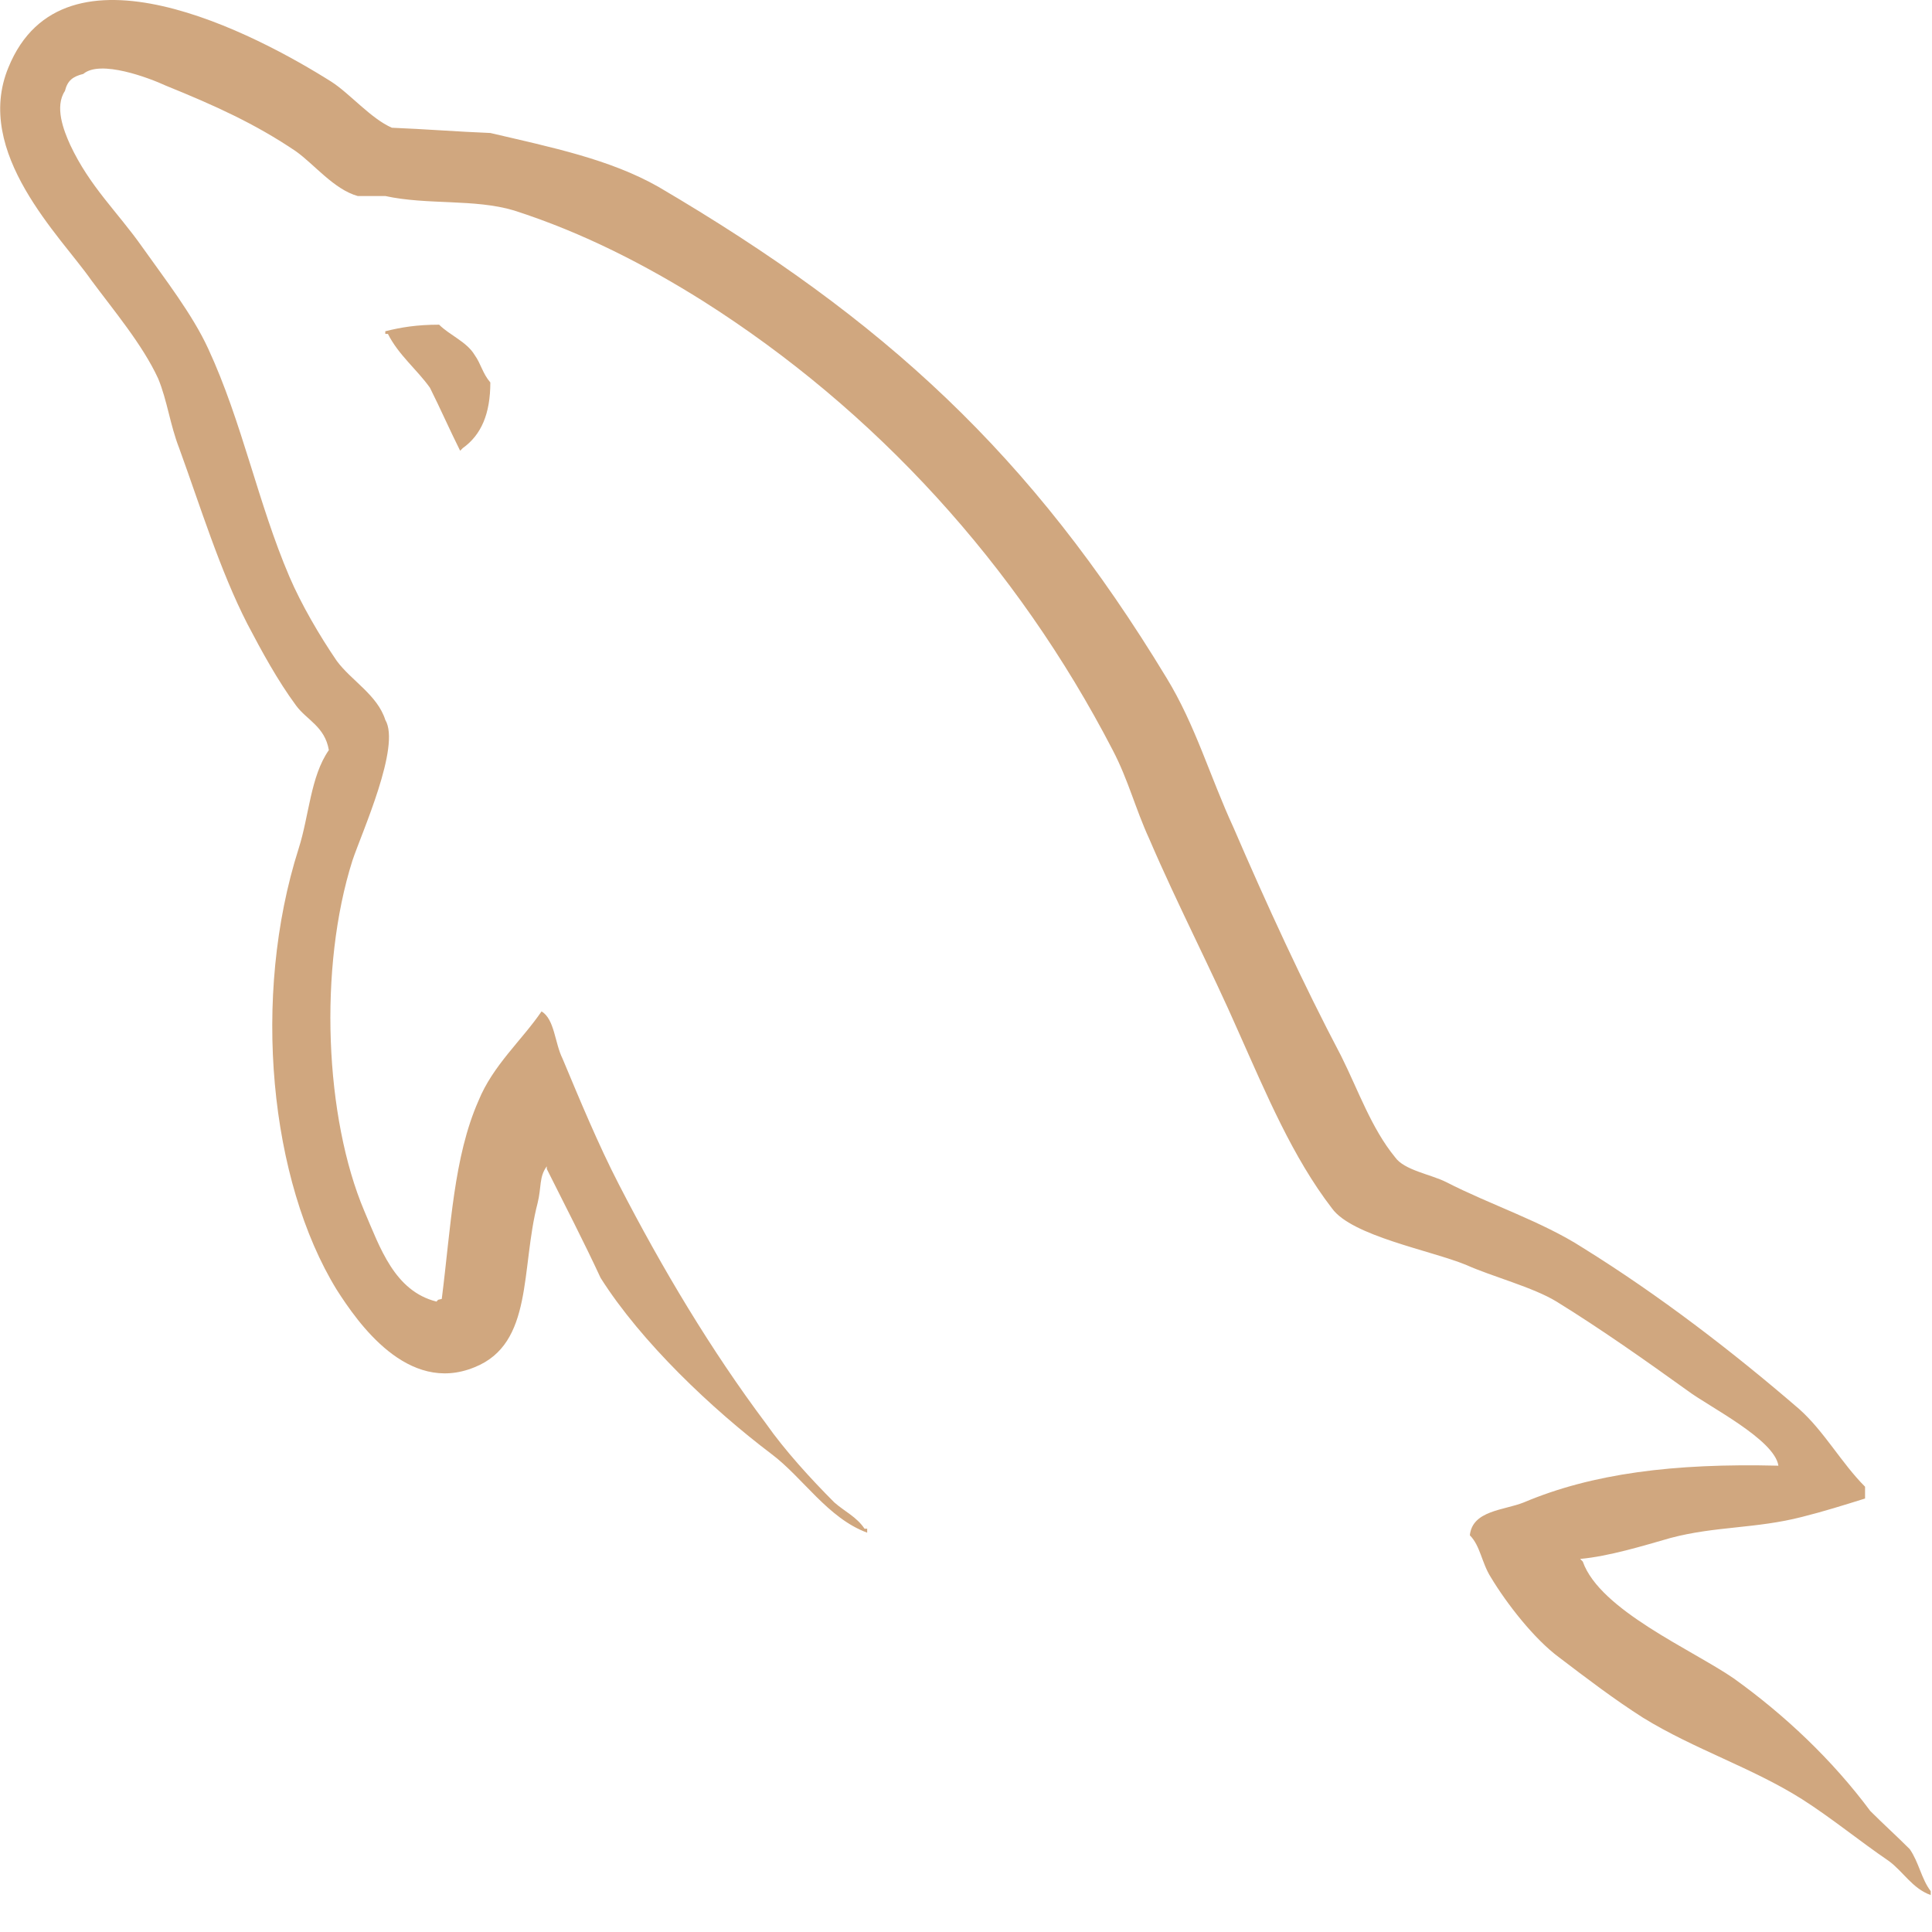
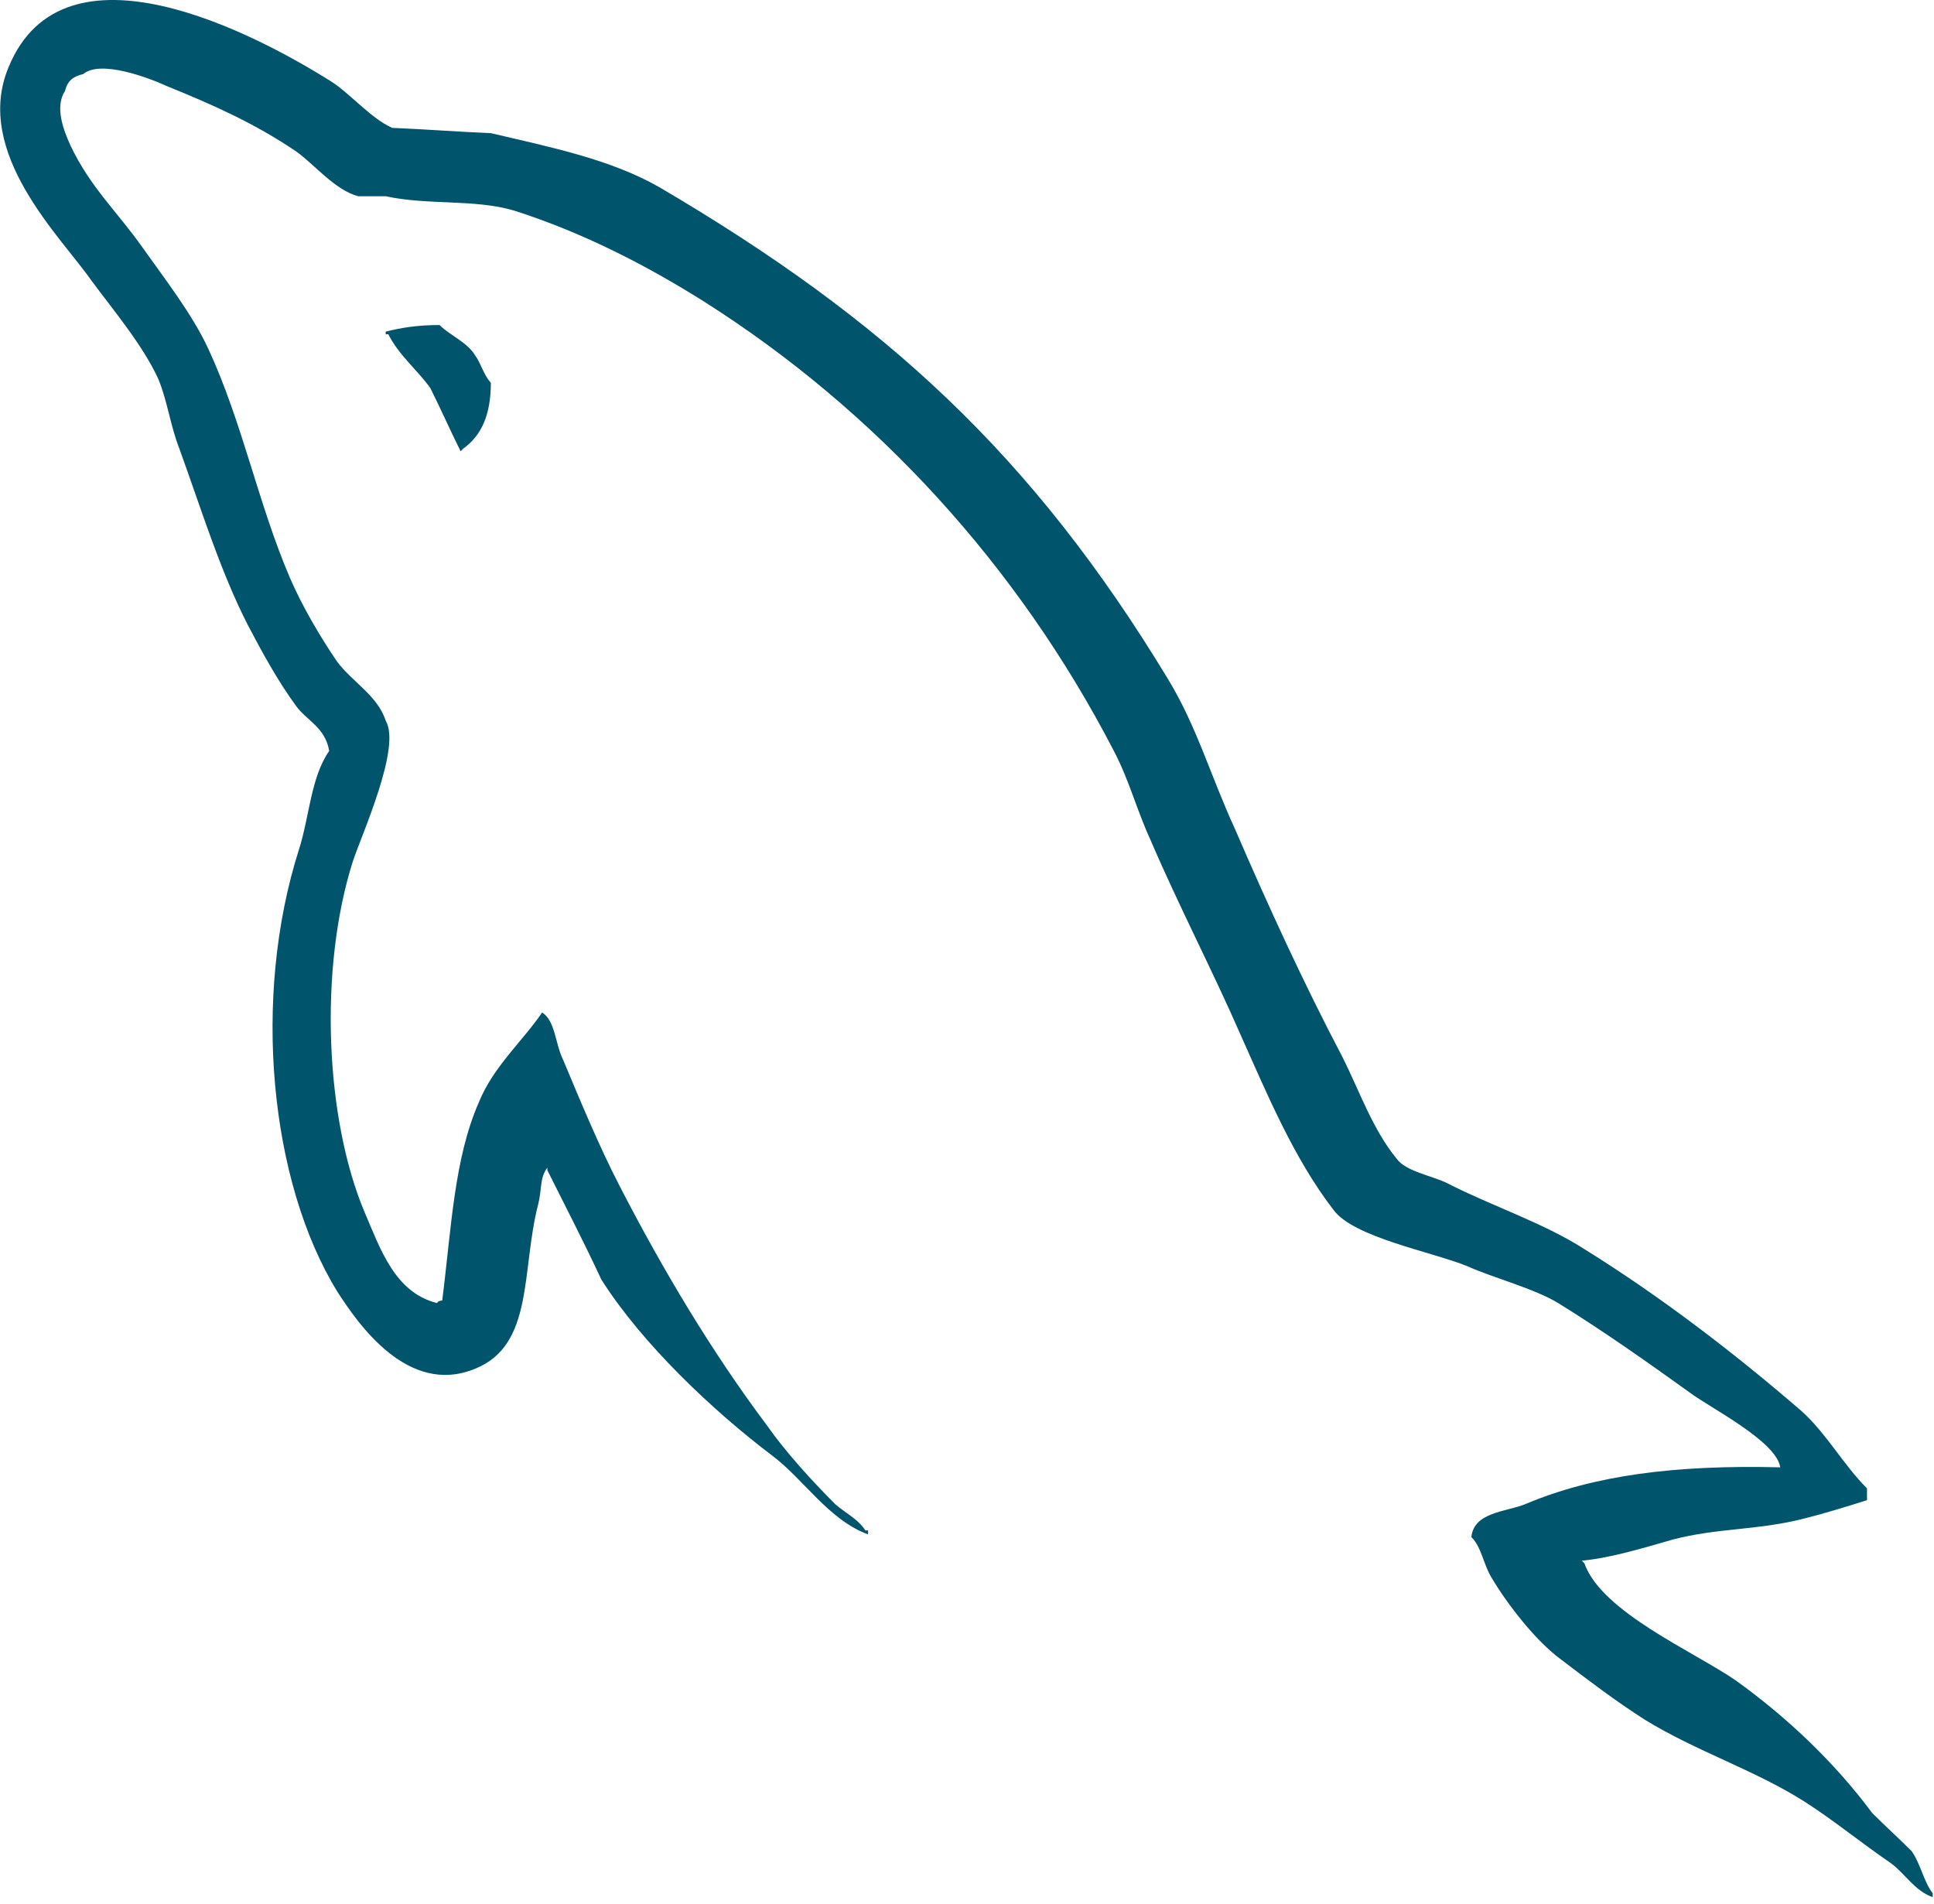
- <svg xmlns="http://www.w3.org/2000/svg" width="62" height="62" viewBox="0 0 256 252" preserveAspectRatio="xMinYMin meet">
-   <path d="M235.648 194.212c-13.918-.347-24.705 1.045-33.752 4.872-2.61 1.043-6.786 1.044-7.134 4.35 1.392 1.392 1.566 3.654 2.784 5.567 2.09 3.479 5.741 8.177 9.047 10.614 3.653 2.783 7.308 5.566 11.134 8.002 6.786 4.176 14.442 6.611 21.053 10.787 3.829 2.434 7.654 5.568 11.482 8.177 1.914 1.39 3.131 3.654 5.568 4.523v-.521c-1.219-1.567-1.567-3.828-2.784-5.568-1.738-1.74-3.48-3.306-5.22-5.046-5.045-6.784-11.308-12.7-18.093-17.571-5.567-3.828-17.747-9.047-20.008-15.485 0 0-.175-.173-.348-.347 3.827-.348 8.35-1.74 12.005-2.784 5.915-1.567 11.308-1.218 17.398-2.784 2.783-.696 5.567-1.566 8.35-2.436v-1.565c-3.13-3.132-5.392-7.307-8.698-10.265-8.873-7.657-18.617-15.137-28.707-21.4-5.394-3.48-12.354-5.742-18.095-8.699-2.086-1.045-5.567-1.566-6.784-3.306-3.133-3.827-4.873-8.872-7.134-13.396-5.044-9.57-9.917-20.182-14.267-30.272-3.13-6.786-5.044-13.572-8.872-19.834-17.92-29.577-37.406-47.497-67.33-65.07-6.438-3.653-14.093-5.219-22.27-7.132-4.348-.175-8.699-.522-13.048-.697-2.784-1.218-5.568-4.523-8.004-6.089C34.006 4.573 8.429-8.996 1.122 8.924c-4.698 11.308 6.96 22.442 10.96 28.185 2.96 4.001 6.786 8.524 8.874 13.048 1.218 2.956 1.565 6.09 2.783 9.221 2.785 7.653 5.393 16.18 9.048 23.314 1.914 3.653 4.001 7.48 6.437 10.786 1.392 1.913 3.827 2.784 4.35 5.915-2.435 3.48-2.61 8.7-4.003 13.049-6.263 19.66-3.826 44.017 5.046 58.457 2.783 4.348 9.395 13.92 18.268 10.265 7.83-3.131 6.09-13.048 8.35-21.747.524-2.09.176-3.48 1.219-4.872v.349c2.436 4.87 4.871 9.569 7.133 14.44 5.394 8.524 14.788 17.398 22.617 23.314 4.177 3.13 7.482 8.524 12.702 10.438v-.523h-.349c-1.044-1.566-2.61-2.261-4.001-3.48-3.131-3.13-6.612-6.958-9.047-10.438-7.306-9.744-13.745-20.53-19.486-31.665-2.783-5.392-5.22-11.308-7.481-16.701-1.045-2.09-1.045-5.22-2.784-6.263-2.61 3.827-6.437 7.133-8.351 11.83-3.304 7.481-3.653 16.702-4.871 26.27-.696.176-.349 0-.697.35-5.566-1.394-7.48-7.134-9.569-12.006-5.22-12.352-6.09-32.186-1.565-46.452 1.218-3.654 6.438-15.136 4.35-18.616-1.044-3.306-4.525-5.22-6.438-7.829-2.261-3.306-4.698-7.48-6.263-11.135-4.176-9.743-6.264-20.53-10.787-30.273-2.088-4.524-5.74-9.22-8.699-13.396-3.305-4.697-6.959-8.004-9.569-13.571-.869-1.913-2.088-5.045-.696-7.133.348-1.392 1.043-1.913 2.436-2.261 2.262-1.915 8.7.521 10.96 1.565 6.438 2.608 11.831 5.046 17.225 8.699 2.435 1.74 5.045 5.046 8.176 5.916h3.654c5.568 1.217 11.83.348 17.05 1.913 9.222 2.957 17.572 7.307 25.054 12.005 22.792 14.44 41.58 34.97 54.282 59.501 2.088 4 2.957 7.656 4.871 11.83 3.655 8.526 8.178 17.225 11.83 25.576 3.654 8.176 7.133 16.528 12.353 23.314 2.61 3.652 13.048 5.567 17.746 7.481 3.48 1.565 8.874 2.958 12.005 4.871 5.915 3.652 11.83 7.83 17.398 11.83 2.784 2.088 11.482 6.438 12.005 9.917z" fill="#d0a77f" />
-   <path d="M58.186 43.022c-2.957 0-5.044.35-7.132.871v.348h.348c1.393 2.784 3.827 4.698 5.566 7.133 1.393 2.783 2.61 5.568 4.003 8.352.173-.175.347-.348.347-.348 2.437-1.741 3.654-4.524 3.654-8.7-1.044-1.217-1.218-2.435-2.088-3.653-1.043-1.741-3.306-2.61-4.698-4.003z" fill="#d0a77f" />
+ <svg xmlns="http://www.w3.org/2000/svg" width="2500" height="2461" viewBox="0 0 256 252" preserveAspectRatio="xMinYMin meet">
+   <path d="M235.648 194.212c-13.918-.347-24.705 1.045-33.752 4.872-2.61 1.043-6.786 1.044-7.134 4.35 1.392 1.392 1.566 3.654 2.784 5.567 2.09 3.479 5.741 8.177 9.047 10.614 3.653 2.783 7.308 5.566 11.134 8.002 6.786 4.176 14.442 6.611 21.053 10.787 3.829 2.434 7.654 5.568 11.482 8.177 1.914 1.39 3.131 3.654 5.568 4.523v-.521c-1.219-1.567-1.567-3.828-2.784-5.568-1.738-1.74-3.48-3.306-5.22-5.046-5.045-6.784-11.308-12.7-18.093-17.571-5.567-3.828-17.747-9.047-20.008-15.485 0 0-.175-.173-.348-.347 3.827-.348 8.35-1.74 12.005-2.784 5.915-1.567 11.308-1.218 17.398-2.784 2.783-.696 5.567-1.566 8.35-2.436v-1.565c-3.13-3.132-5.392-7.307-8.698-10.265-8.873-7.657-18.617-15.137-28.707-21.4-5.394-3.48-12.354-5.742-18.095-8.699-2.086-1.045-5.567-1.566-6.784-3.306-3.133-3.827-4.873-8.872-7.134-13.396-5.044-9.57-9.917-20.182-14.267-30.272-3.13-6.786-5.044-13.572-8.872-19.834-17.92-29.577-37.406-47.497-67.33-65.07-6.438-3.653-14.093-5.219-22.27-7.132-4.348-.175-8.699-.522-13.048-.697-2.784-1.218-5.568-4.523-8.004-6.089C34.006 4.573 8.429-8.996 1.122 8.924c-4.698 11.308 6.96 22.442 10.96 28.185 2.96 4.001 6.786 8.524 8.874 13.048 1.218 2.956 1.565 6.09 2.783 9.221 2.785 7.653 5.393 16.18 9.048 23.314 1.914 3.653 4.001 7.48 6.437 10.786 1.392 1.913 3.827 2.784 4.35 5.915-2.435 3.48-2.61 8.7-4.003 13.049-6.263 19.66-3.826 44.017 5.046 58.457 2.783 4.348 9.395 13.92 18.268 10.265 7.83-3.131 6.09-13.048 8.35-21.747.524-2.09.176-3.48 1.219-4.872v.349c2.436 4.87 4.871 9.569 7.133 14.44 5.394 8.524 14.788 17.398 22.617 23.314 4.177 3.13 7.482 8.524 12.702 10.438v-.523h-.349c-1.044-1.566-2.61-2.261-4.001-3.48-3.131-3.13-6.612-6.958-9.047-10.438-7.306-9.744-13.745-20.53-19.486-31.665-2.783-5.392-5.22-11.308-7.481-16.701-1.045-2.09-1.045-5.22-2.784-6.263-2.61 3.827-6.437 7.133-8.351 11.83-3.304 7.481-3.653 16.702-4.871 26.27-.696.176-.349 0-.697.35-5.566-1.394-7.48-7.134-9.569-12.006-5.22-12.352-6.09-32.186-1.565-46.452 1.218-3.654 6.438-15.136 4.35-18.616-1.044-3.306-4.525-5.22-6.438-7.829-2.261-3.306-4.698-7.48-6.263-11.135-4.176-9.743-6.264-20.53-10.787-30.273-2.088-4.524-5.74-9.22-8.699-13.396-3.305-4.697-6.959-8.004-9.569-13.571-.869-1.913-2.088-5.045-.696-7.133.348-1.392 1.043-1.913 2.436-2.261 2.262-1.915 8.7.521 10.96 1.565 6.438 2.608 11.831 5.046 17.225 8.699 2.435 1.74 5.045 5.046 8.176 5.916h3.654c5.568 1.217 11.83.348 17.05 1.913 9.222 2.957 17.572 7.307 25.054 12.005 22.792 14.44 41.58 34.97 54.282 59.501 2.088 4 2.957 7.656 4.871 11.83 3.655 8.526 8.178 17.225 11.83 25.576 3.654 8.176 7.133 16.528 12.353 23.314 2.61 3.652 13.048 5.567 17.746 7.481 3.48 1.565 8.874 2.958 12.005 4.871 5.915 3.652 11.83 7.83 17.398 11.83 2.784 2.088 11.482 6.438 12.005 9.917z" fill="#00546B" />
+   <path d="M58.186 43.022c-2.957 0-5.044.35-7.132.871v.348h.348c1.393 2.784 3.827 4.698 5.566 7.133 1.393 2.783 2.61 5.568 4.003 8.352.173-.175.347-.348.347-.348 2.437-1.741 3.654-4.524 3.654-8.7-1.044-1.217-1.218-2.435-2.088-3.653-1.043-1.741-3.306-2.61-4.698-4.003z" fill="#00546B" />
</svg>
